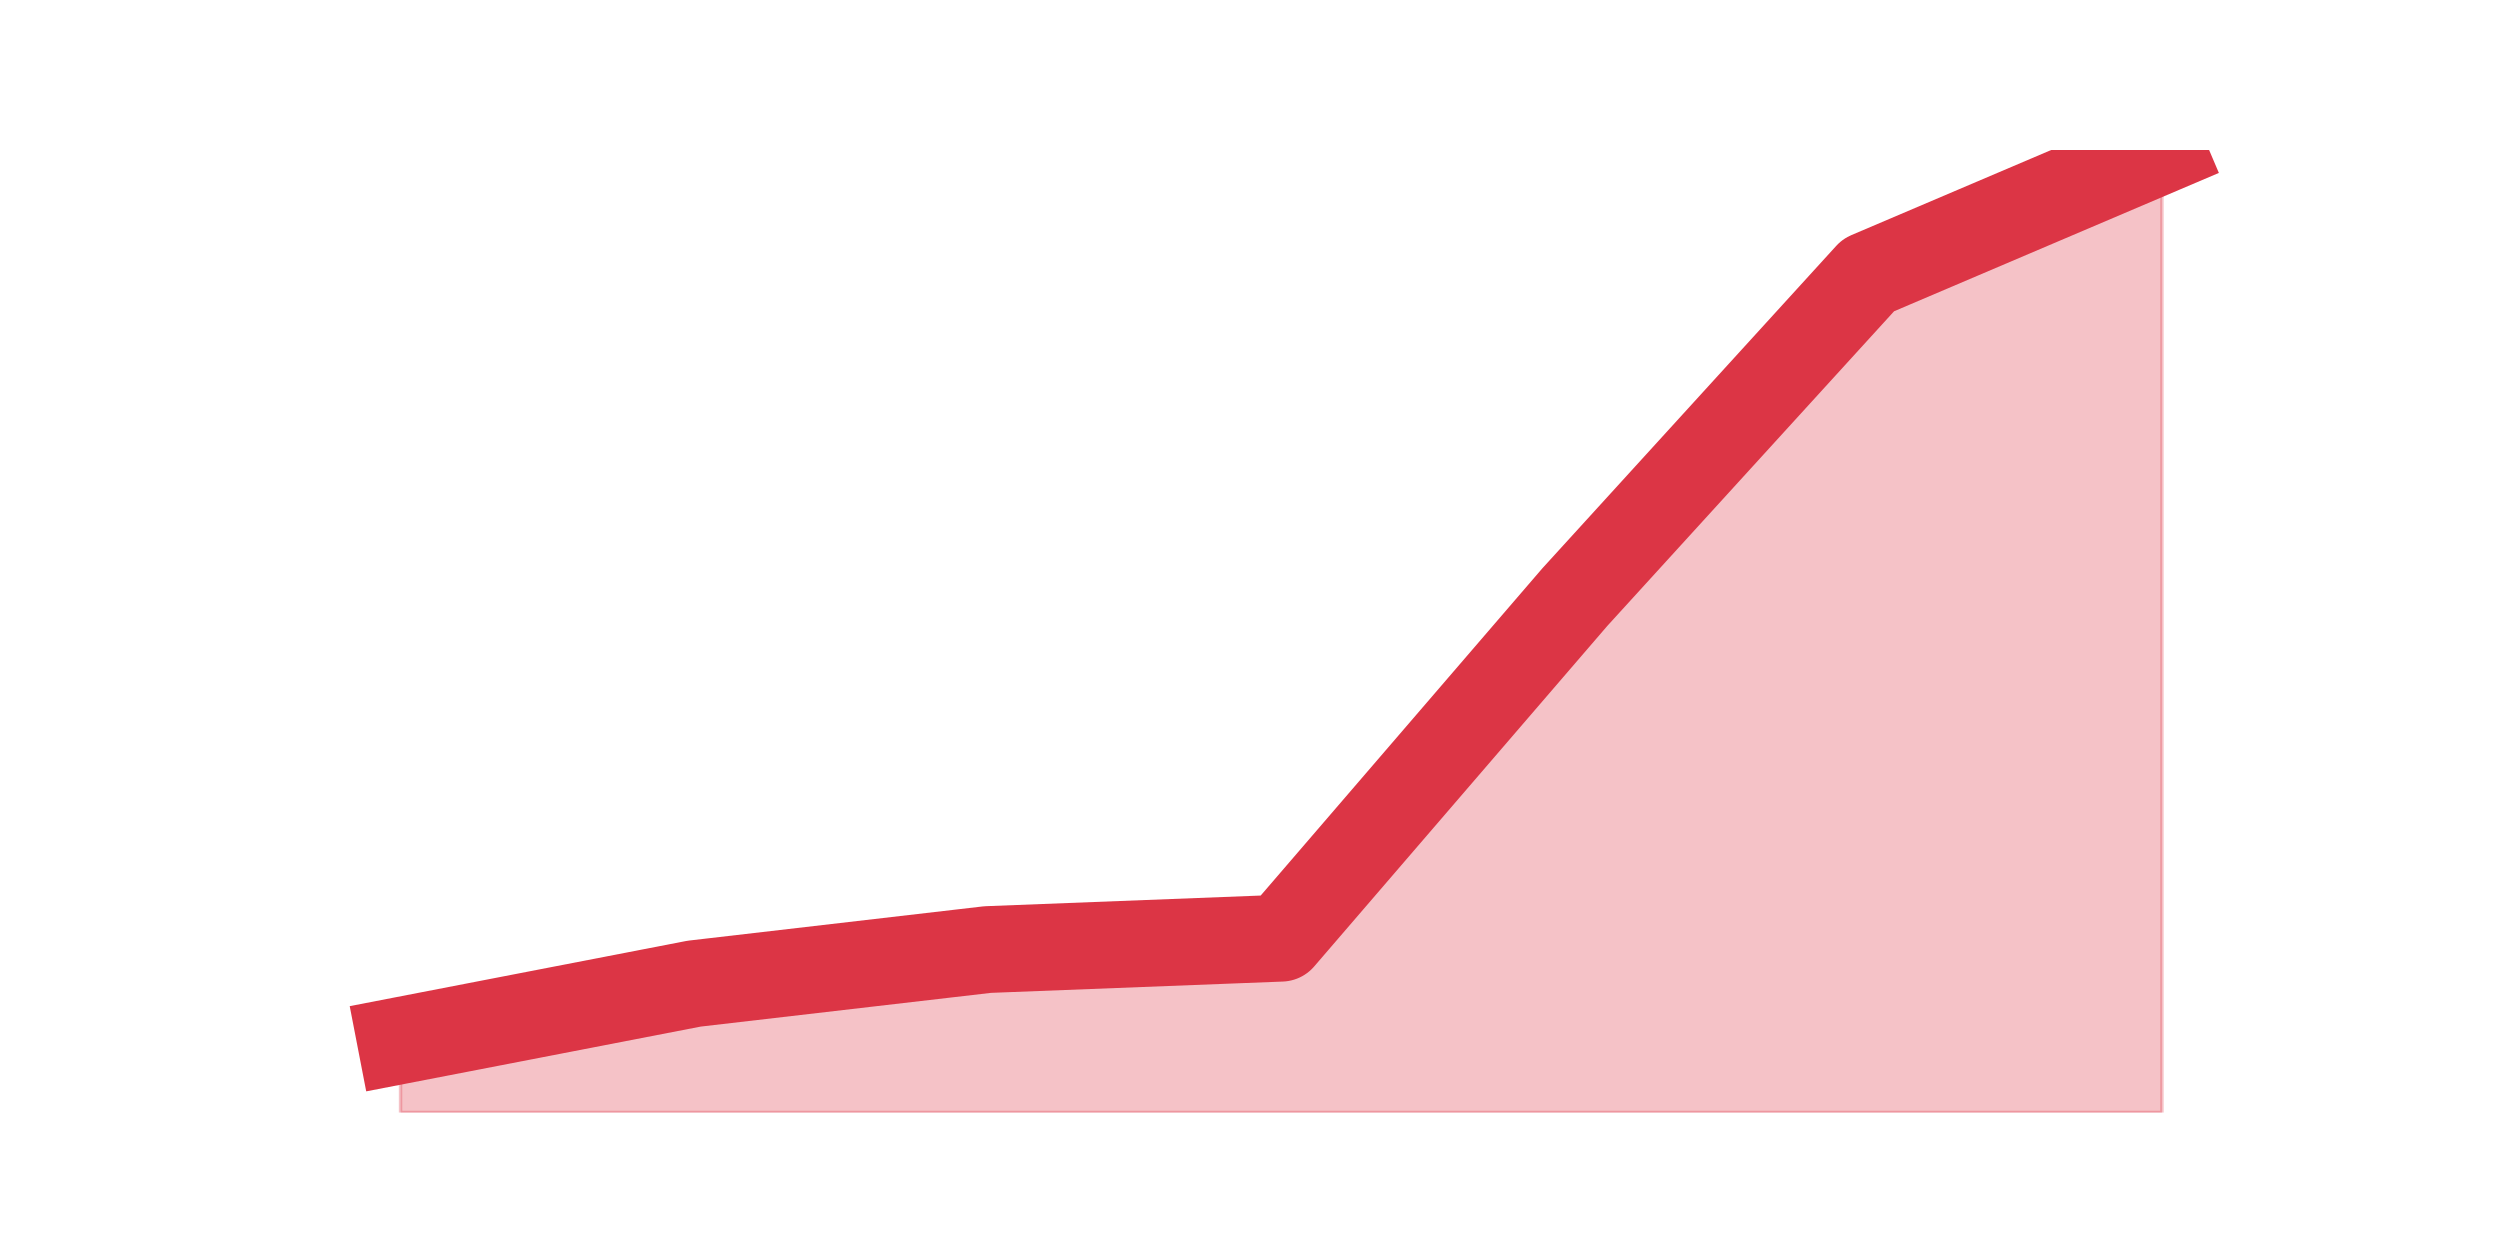
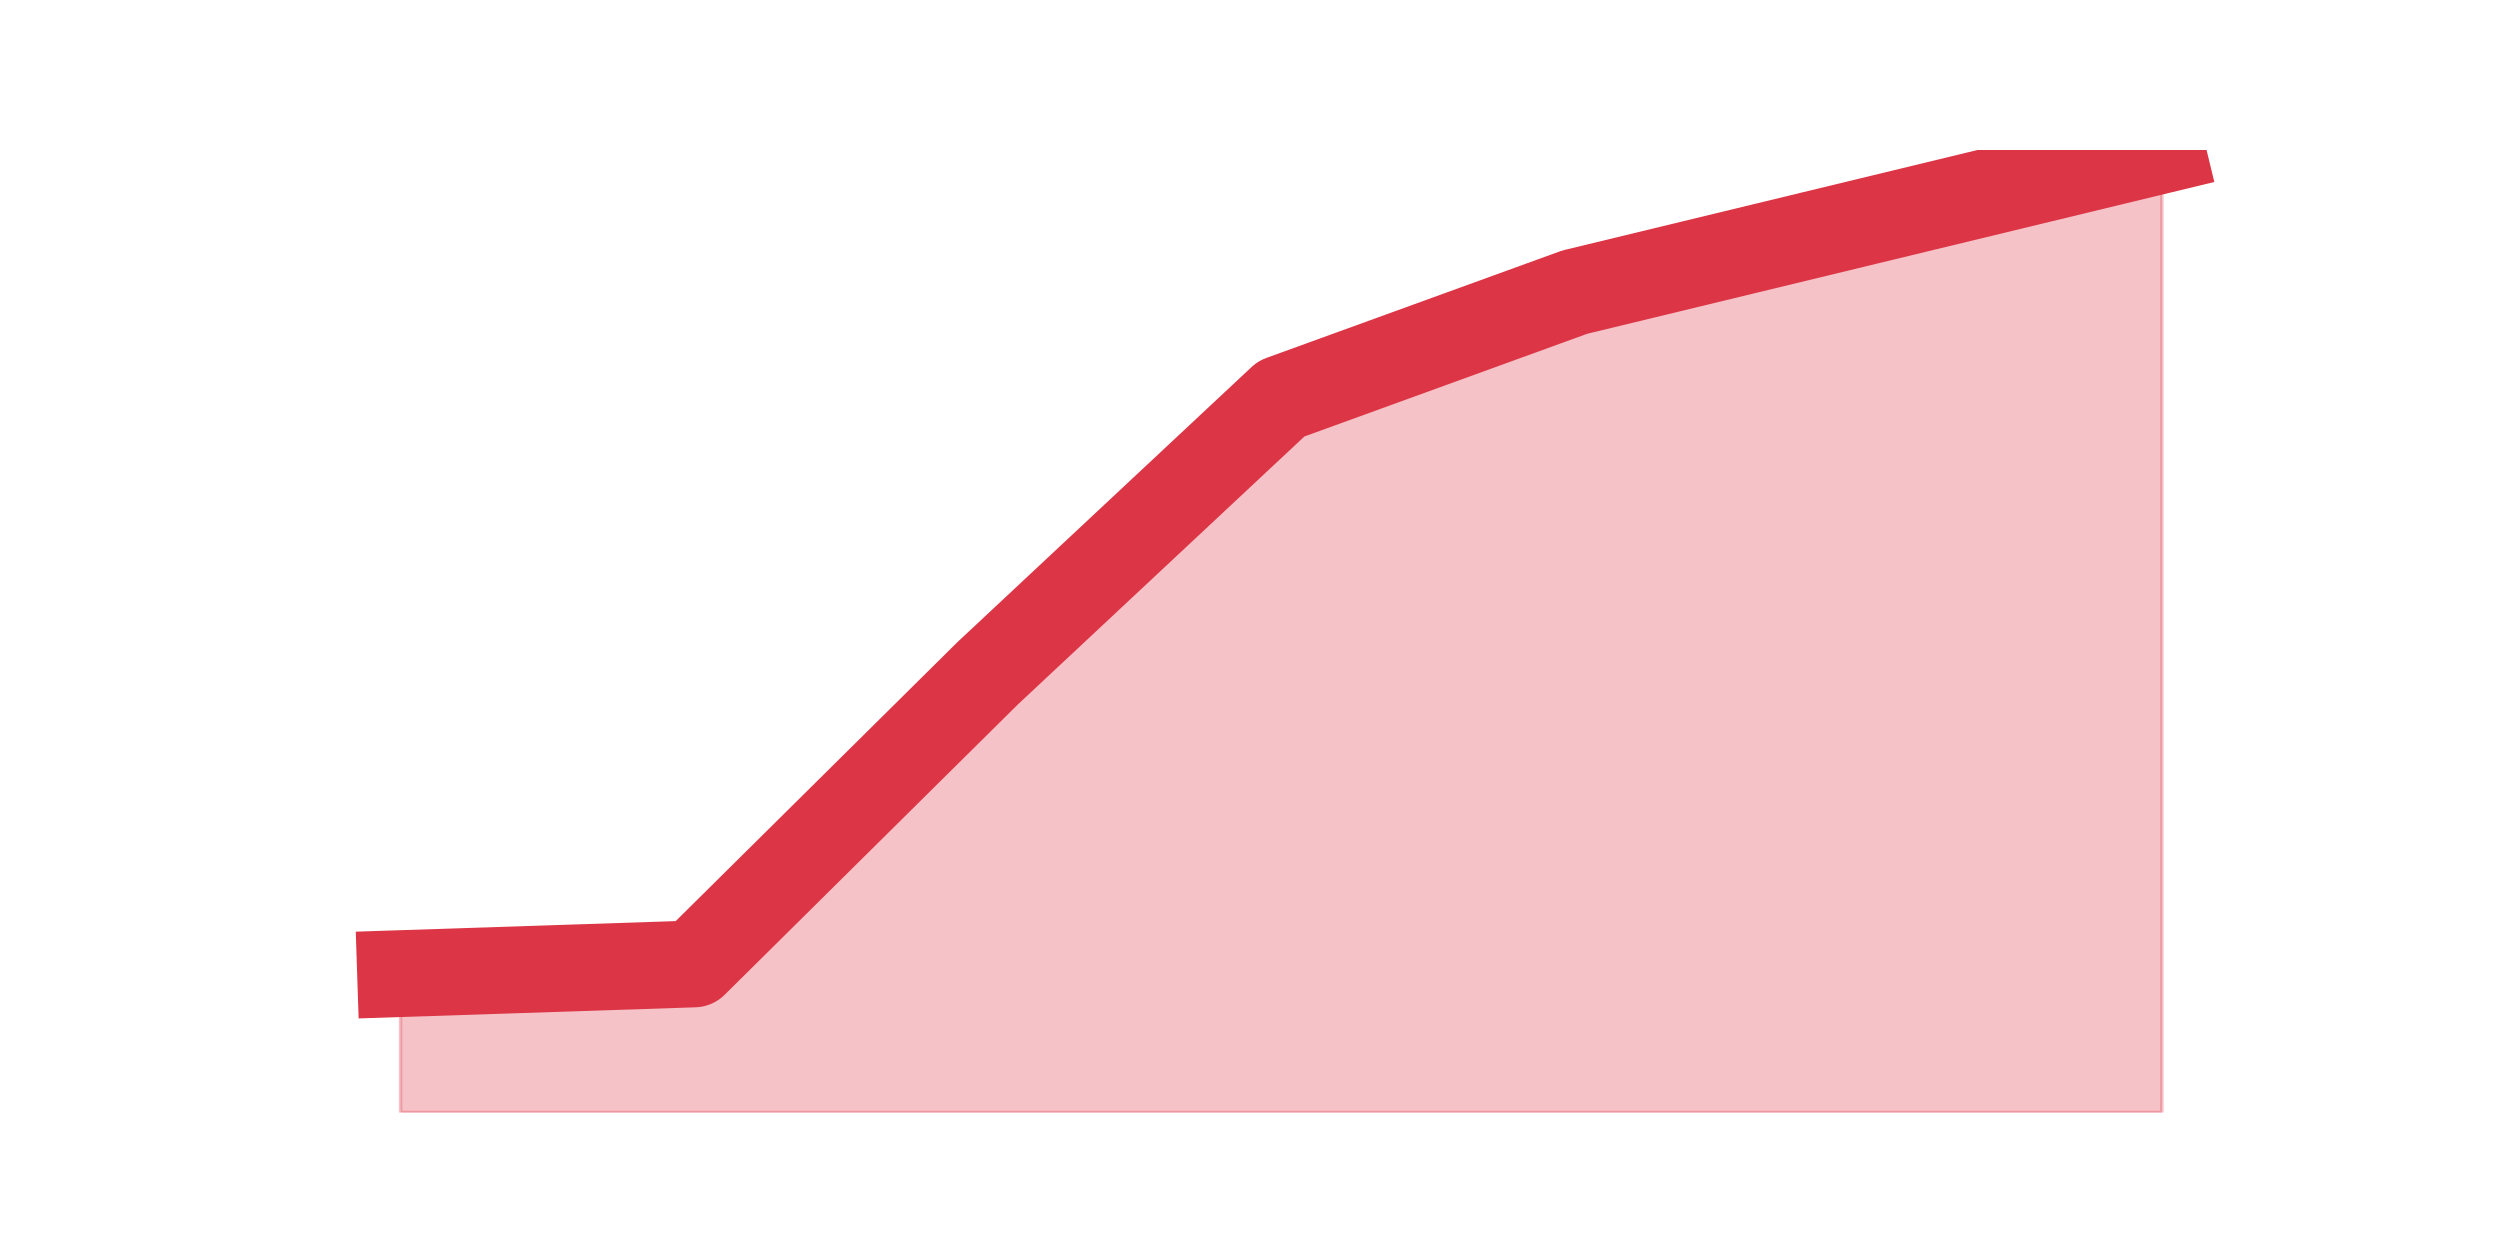
<svg xmlns="http://www.w3.org/2000/svg" xmlns:xlink="http://www.w3.org/1999/xlink" height="360pt" version="1.1" viewBox="0 0 720 360" width="720pt">
  <defs>
    <style type="text/css">*{stroke-linecap:butt;stroke-linejoin:round;}</style>
  </defs>
  <g id="figure_1">
    <g id="patch_1">
      <path d="M 0 360  L 720 360  L 720 0  L 0 0  z " style="fill:none;" />
    </g>
    <g id="axes_1">
      <g id="matplotlib.axis_1" />
      <g id="matplotlib.axis_2" />
      <g id="PolyCollection_1">
        <defs>
-           <path d="M 115.364 -60.335  L 115.364 -39.6  L 199.909 -39.6  L 284.455 -39.6  L 369 -39.6  L 453.545 -39.6  L 538.091 -39.6  L 622.636 -39.6  L 622.636 -316.8  L 622.636 -316.8  L 538.091 -280.786  L 453.545 -188.022  L 369 -89.802  L 284.455 -86.528  L 199.909 -76.706  L 115.364 -60.335  z " id="m9ef879a334" style="stroke:#dc3545;stroke-opacity:0.3;" />
+           <path d="M 115.364 -79.599  L 115.364 -39.6  L 199.909 -39.6  L 284.455 -39.6  L 369 -39.6  L 453.545 -39.6  L 538.091 -39.6  L 622.636 -39.6  L 622.636 -316.8  L 622.636 -316.8  L 538.091 -296.336  L 453.545 -275.871  L 369 -245.174  L 284.455 -166.107  L 199.909 -82.389  L 115.364 -79.599  z " id="mb8b2dbad3a" style="stroke:#dc3545;stroke-opacity:0.3;" />
        </defs>
-         <g clip-path="url(#p6944ba8872)">
-           <use style="fill:#dc3545;fill-opacity:0.3;stroke:#dc3545;stroke-opacity:0.3;" x="0" xlink:href="#m9ef879a334" y="360" />
+         <g clip-path="url(#p4baea5fb61)">
+           <use style="fill:#dc3545;fill-opacity:0.3;stroke:#dc3545;stroke-opacity:0.3;" x="0" xlink:href="#mb8b2dbad3a" y="360" />
        </g>
      </g>
      <g id="line2d_1">
-         <path clip-path="url(#p6944ba8872)" d="M 115.364 299.665  L 199.909 283.294  L 284.455 273.472  L 369 270.198  L 453.545 171.978  L 538.091 79.214  L 622.636 43.2  " style="fill:none;stroke:#dc3545;stroke-linecap:square;stroke-width:25;" />
+         <path clip-path="url(#p4baea5fb61)" d="M 115.364 280.401  L 199.909 277.611  L 284.455 193.893  L 369 114.826  L 453.545 84.129  L 538.091 63.664  L 622.636 43.2  " style="fill:none;stroke:#dc3545;stroke-linecap:square;stroke-width:25;" />
      </g>
    </g>
  </g>
  <defs>
-     <clipPath id="p6944ba8872">
+     <clipPath id="p4baea5fb61">
      <rect height="277.2" width="558" x="90" y="43.2" />
    </clipPath>
  </defs>
</svg>
